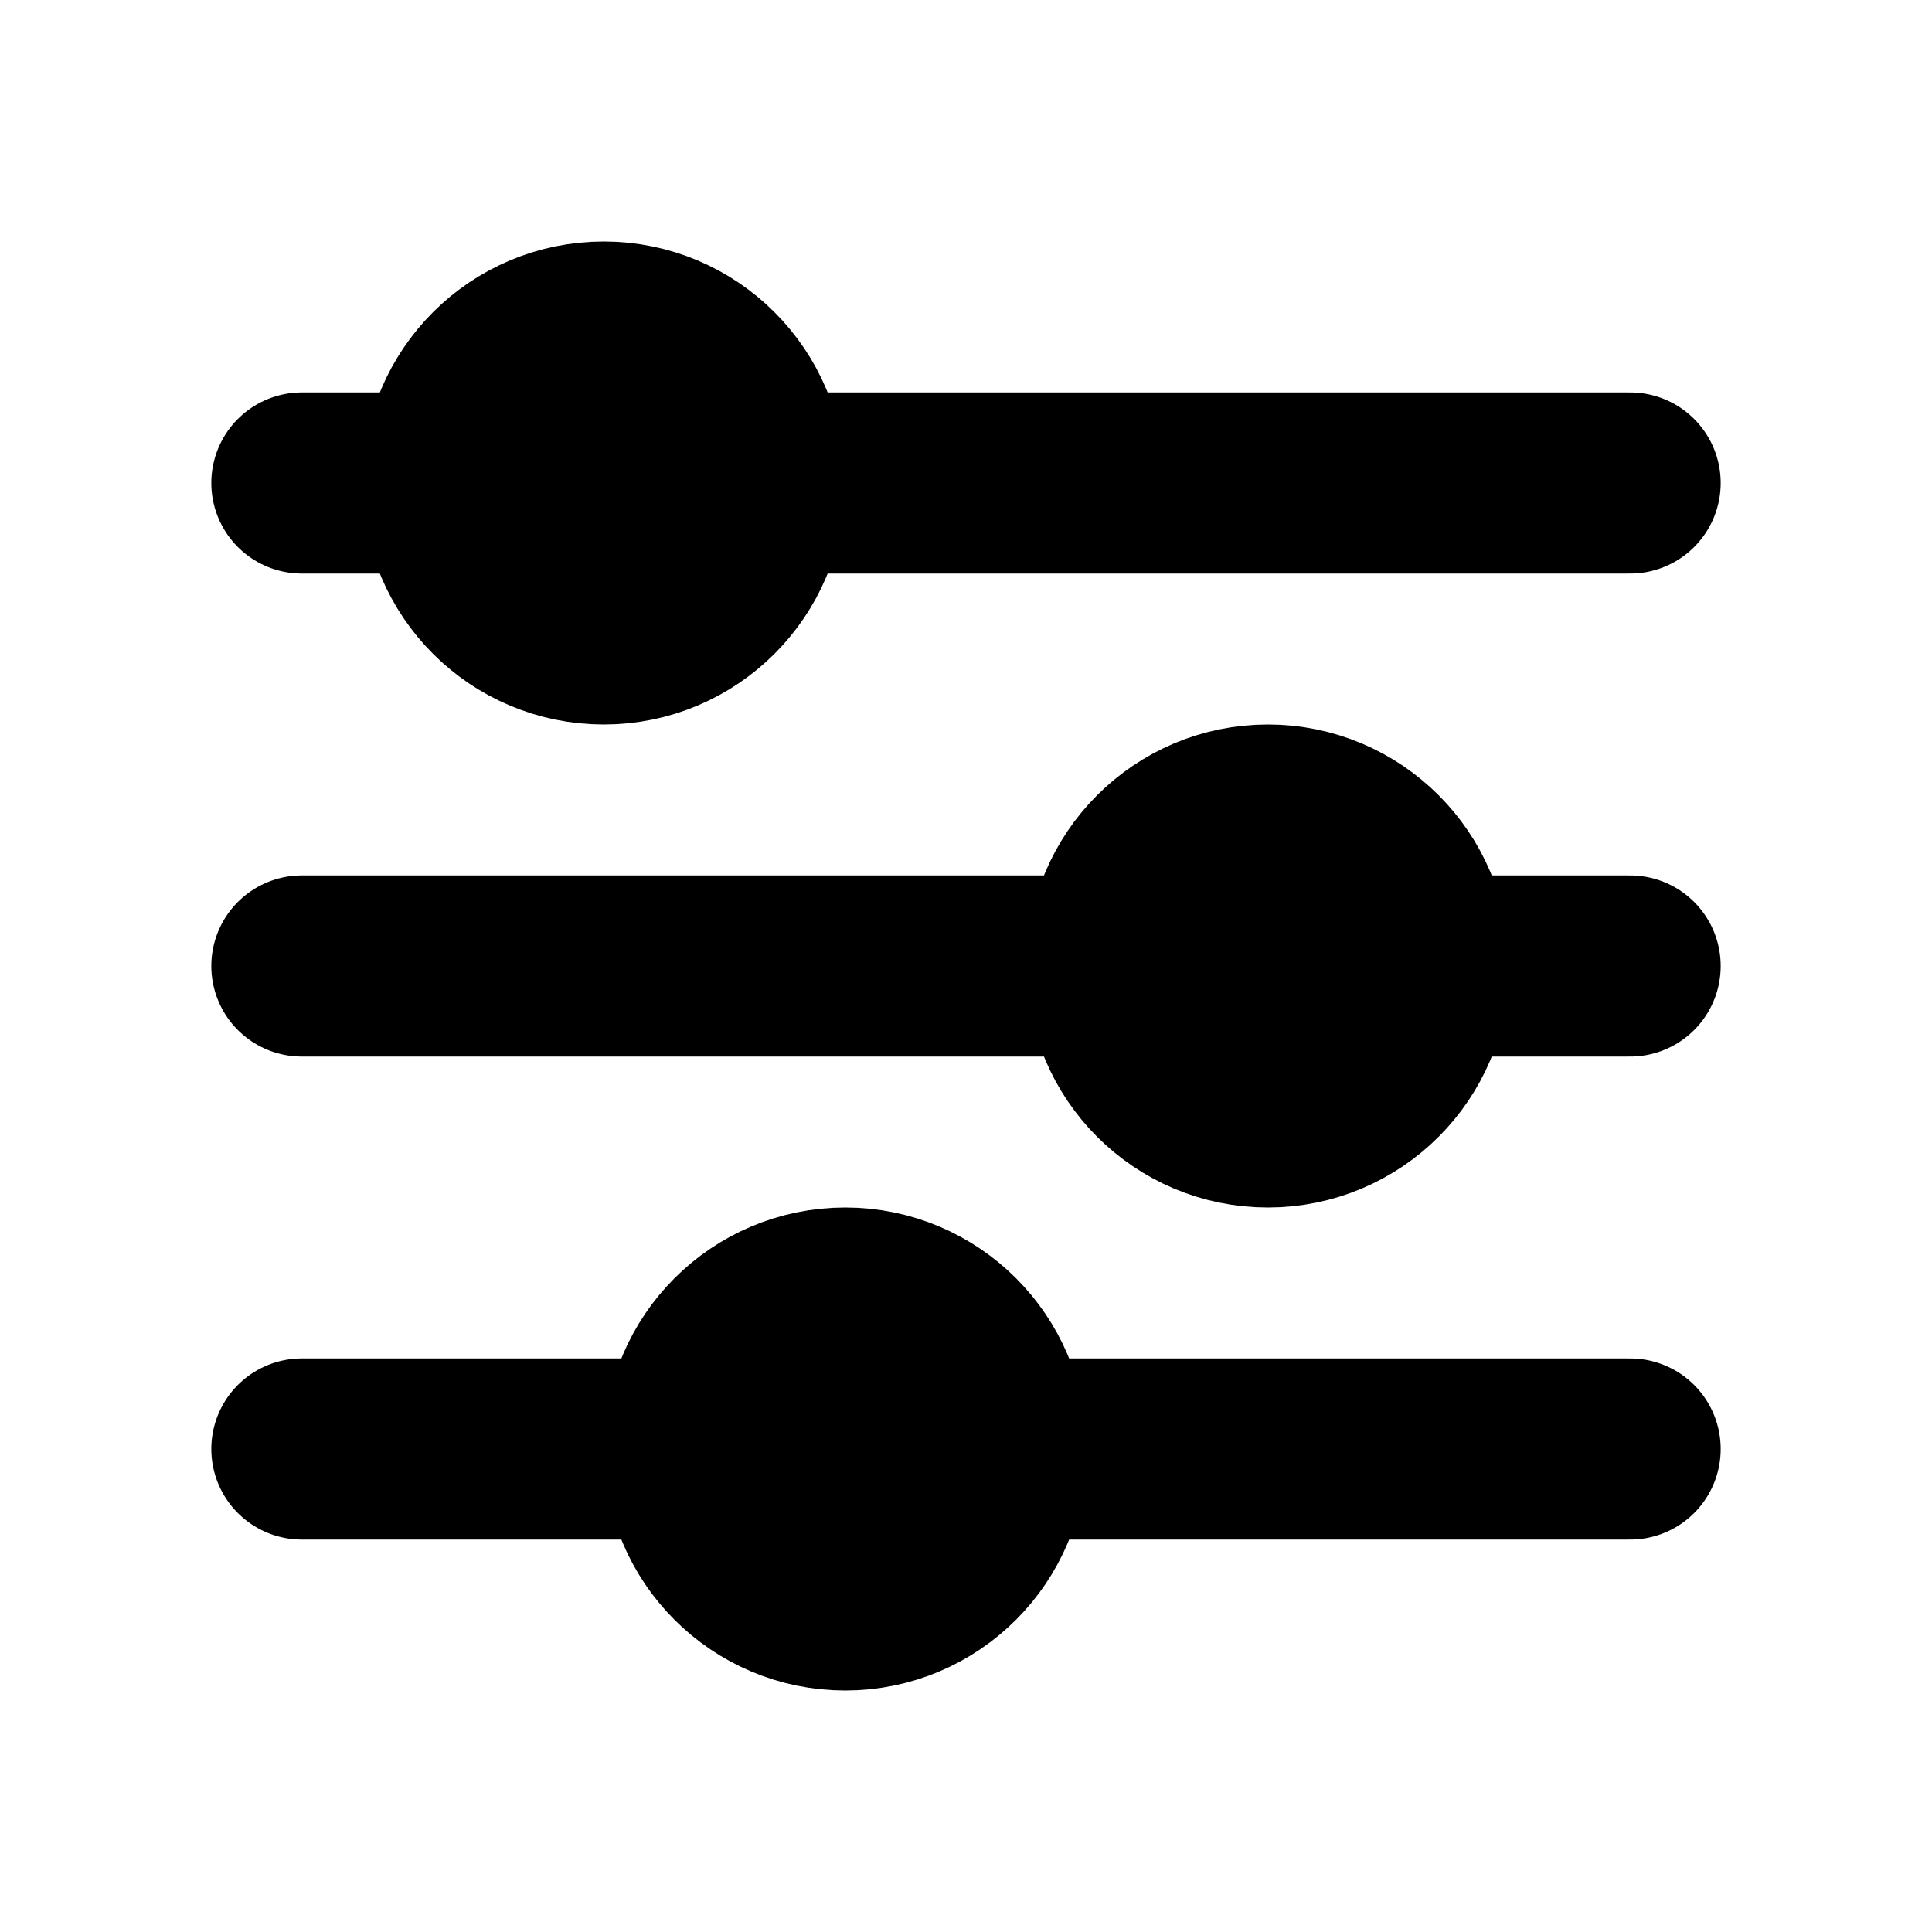
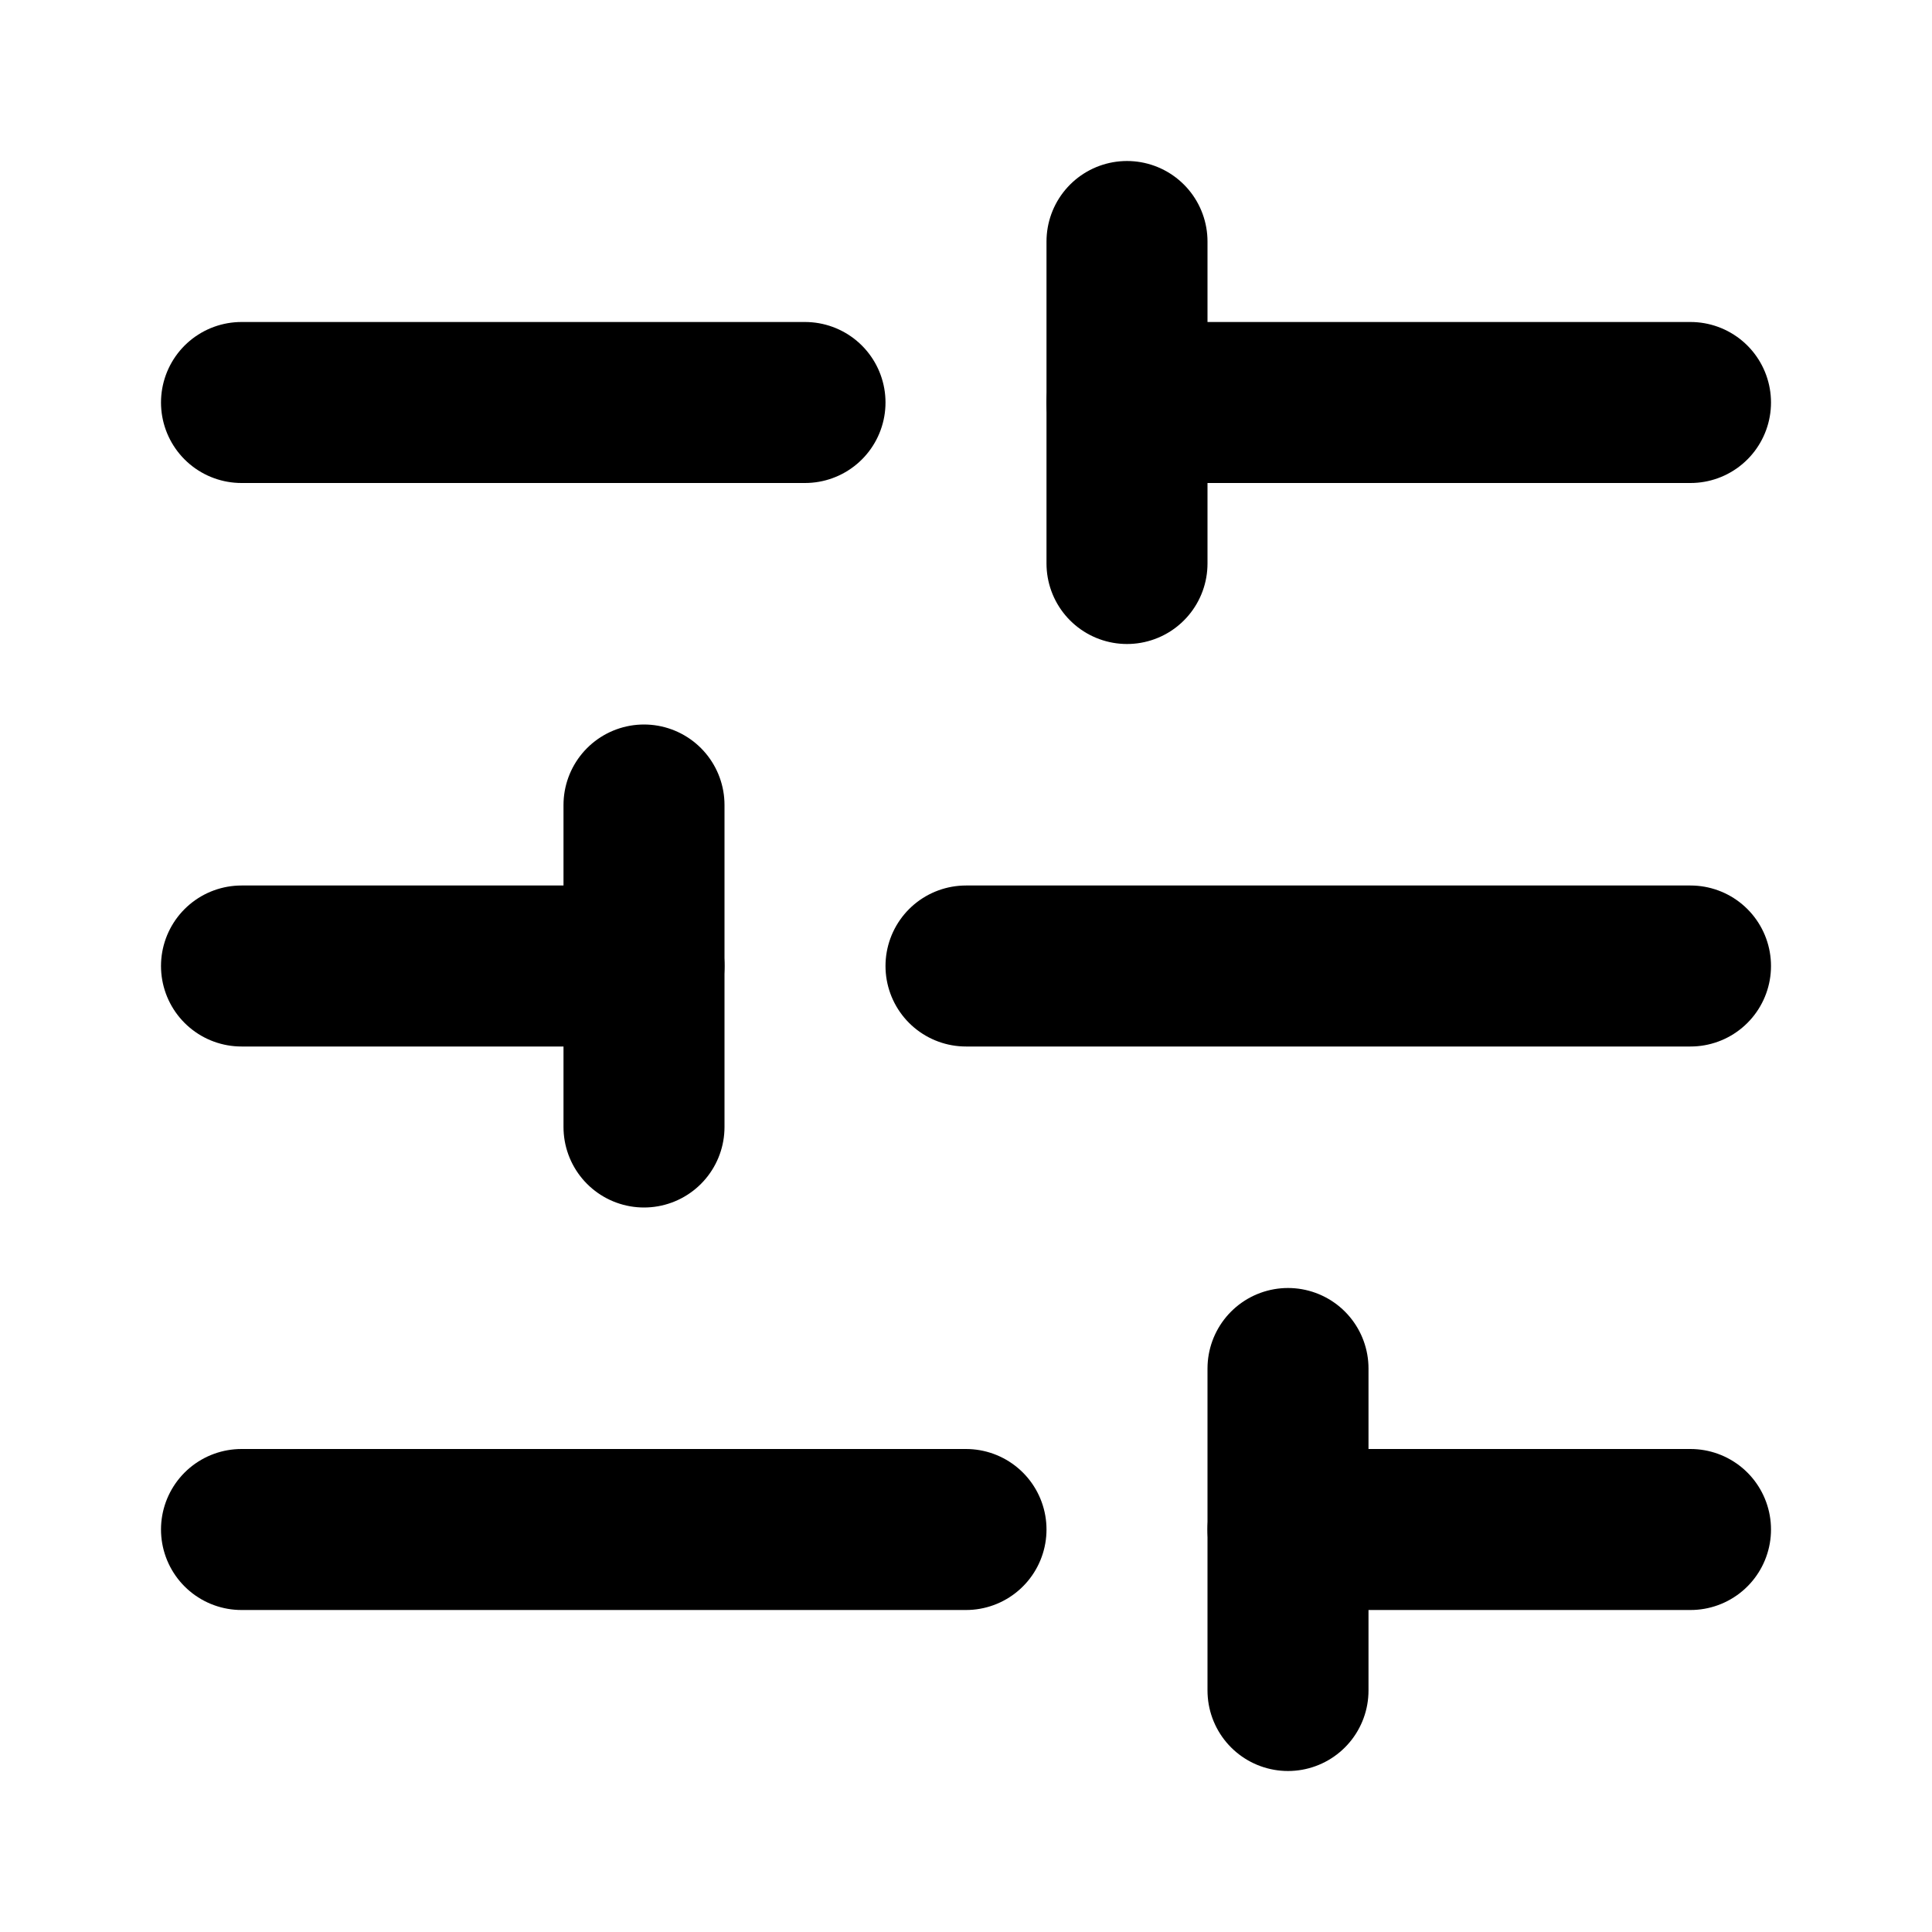
- <svg xmlns="http://www.w3.org/2000/svg" viewBox="0 0 16 16" fill="none">
-   <path d="M2.5 4H13.5M2.5 8H13.5M2.5 12H13.5" stroke="currentColor" stroke-width="1.5" stroke-linecap="round" />
-   <circle cx="5" cy="4" r="1.25" stroke="currentColor" stroke-width="1.5" fill="none" />
-   <circle cx="10.5" cy="8" r="1.25" stroke="currentColor" stroke-width="1.5" fill="none" />
-   <circle cx="7" cy="12" r="1.25" stroke="currentColor" stroke-width="1.5" fill="none" />
+ <svg xmlns="http://www.w3.org/2000/svg" width="24" height="24" viewBox="0 0 24 24" fill="none" stroke="currentColor" stroke-width="2" stroke-linecap="round" stroke-linejoin="round">
+   <path d="M10 5H3" />
+   <path d="M12 19H3" />
+   <path d="M14 3v4" />
+   <path d="M16 17v4" />
+   <path d="M21 12h-9" />
+   <path d="M21 19h-5" />
+   <path d="M21 5h-7" />
+   <path d="M8 10v4" />
+   <path d="M8 12H3" />
</svg>
